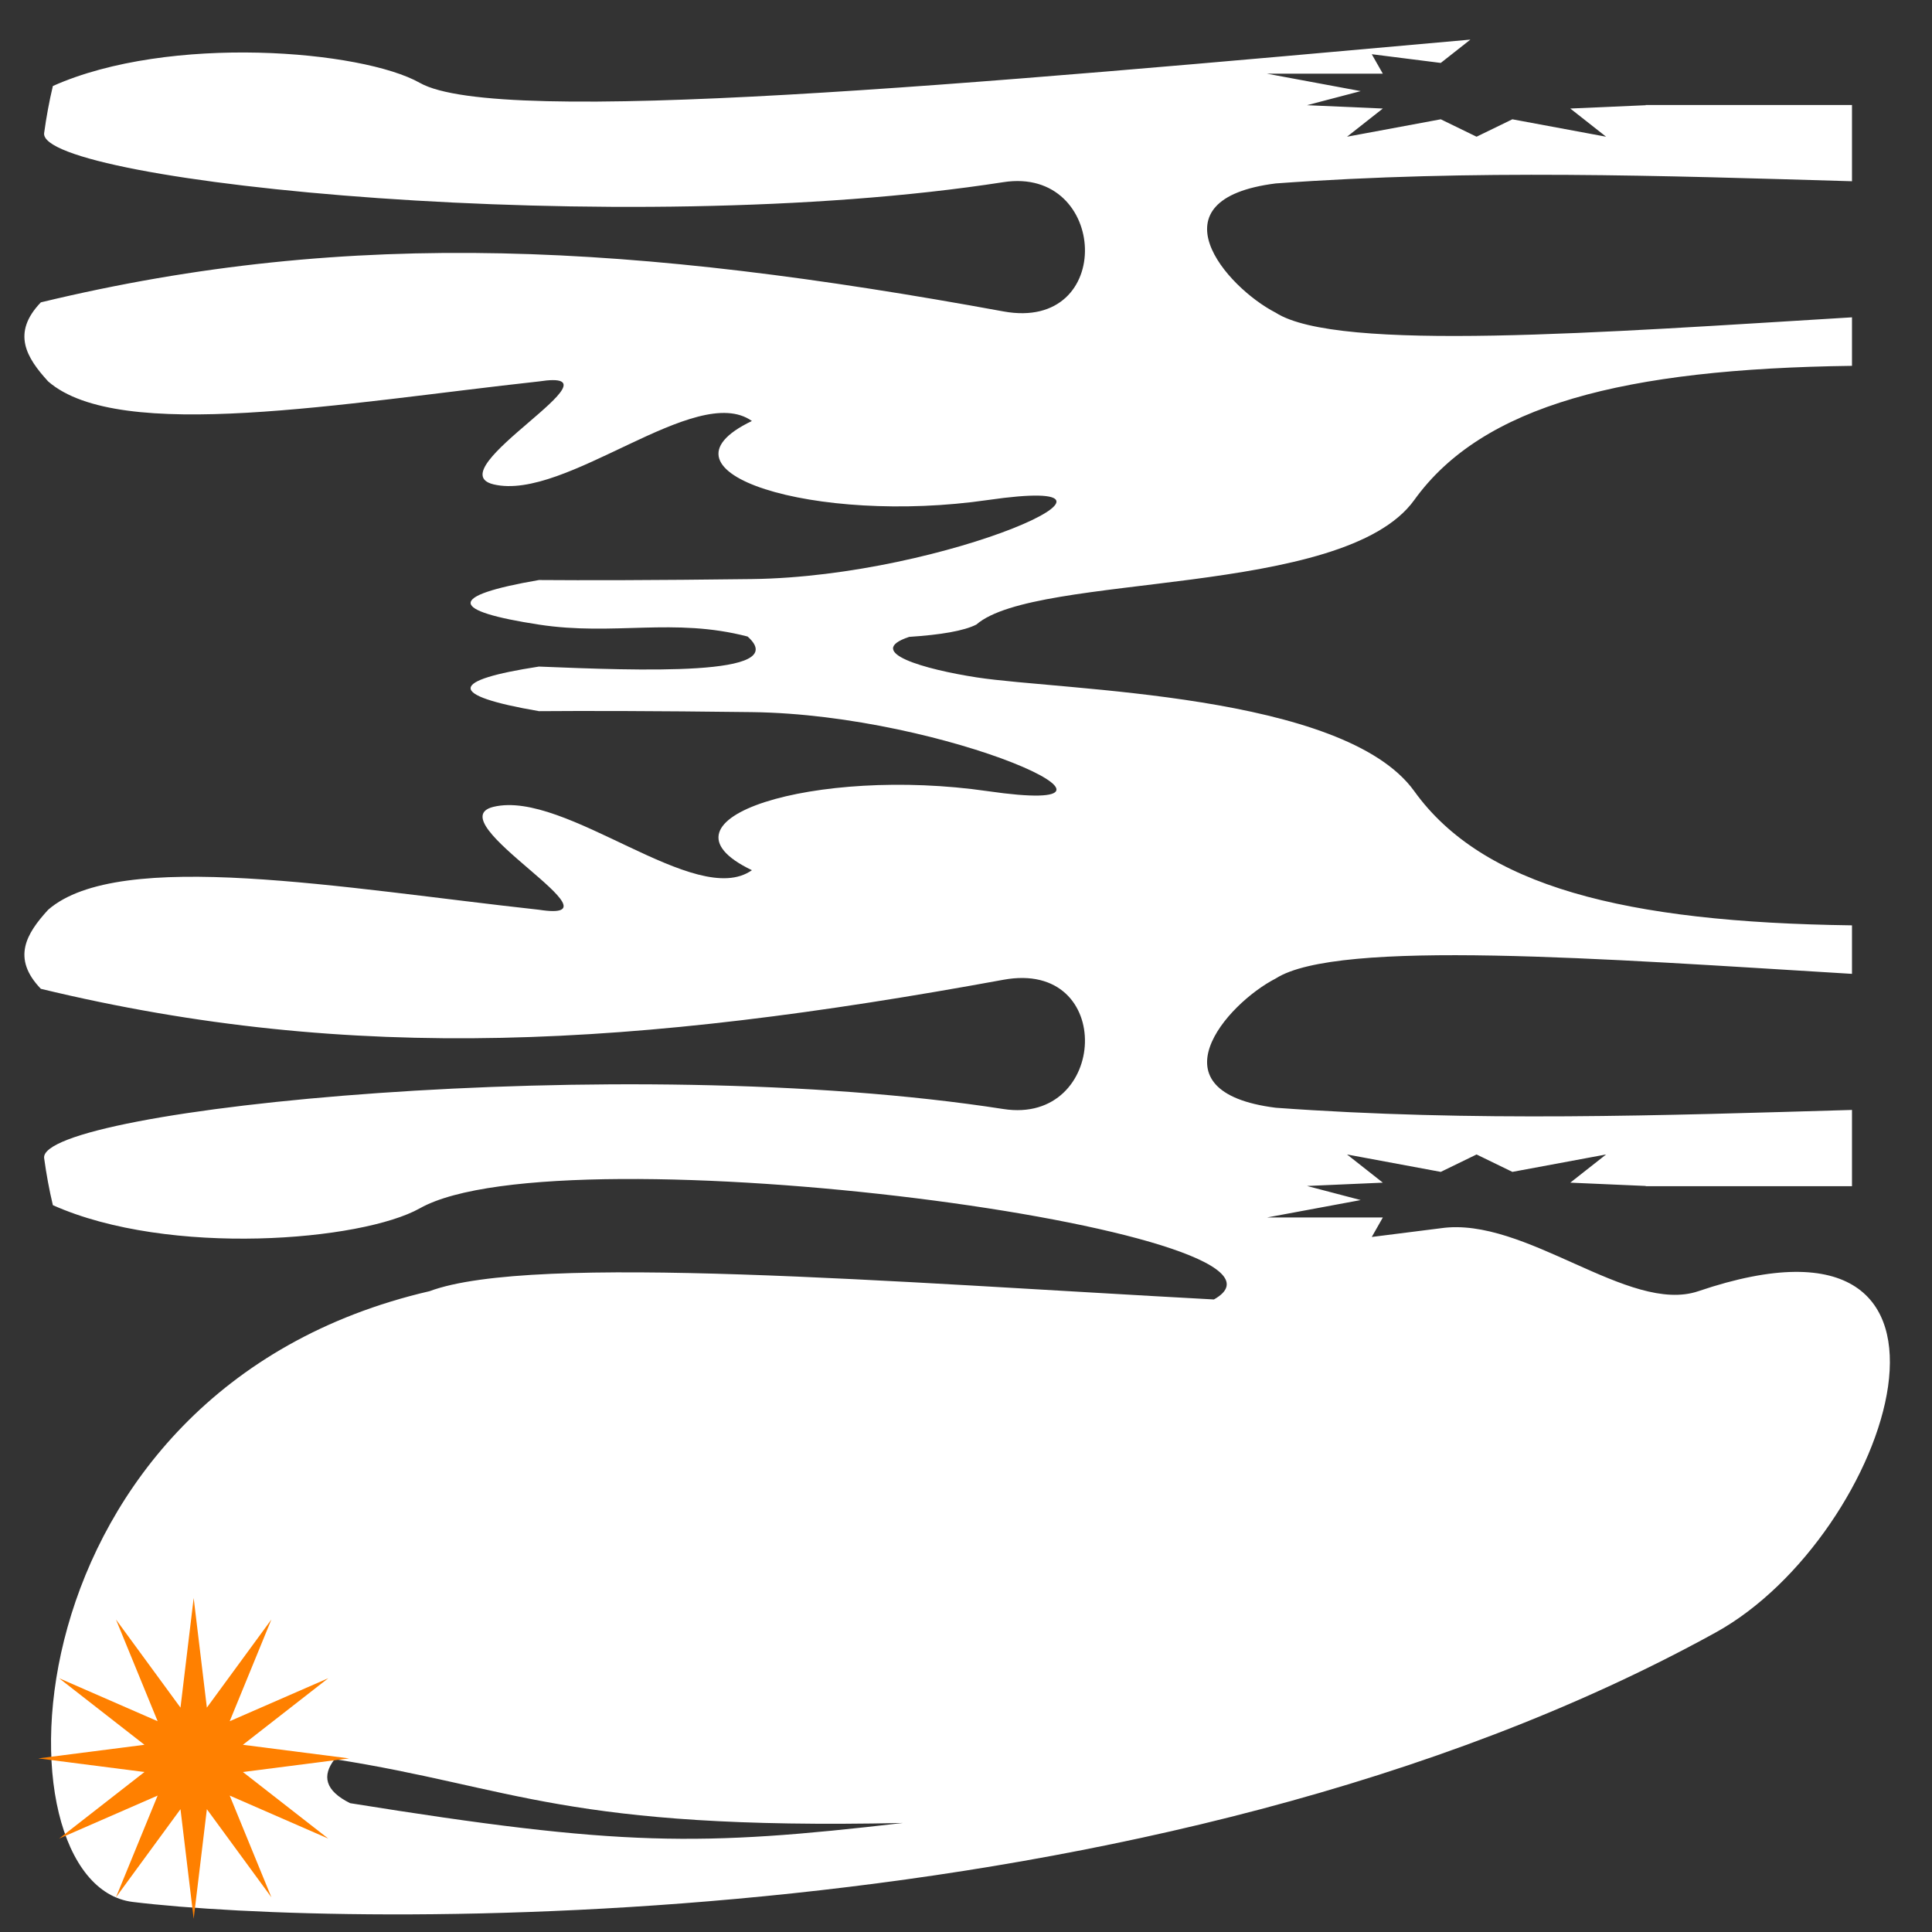
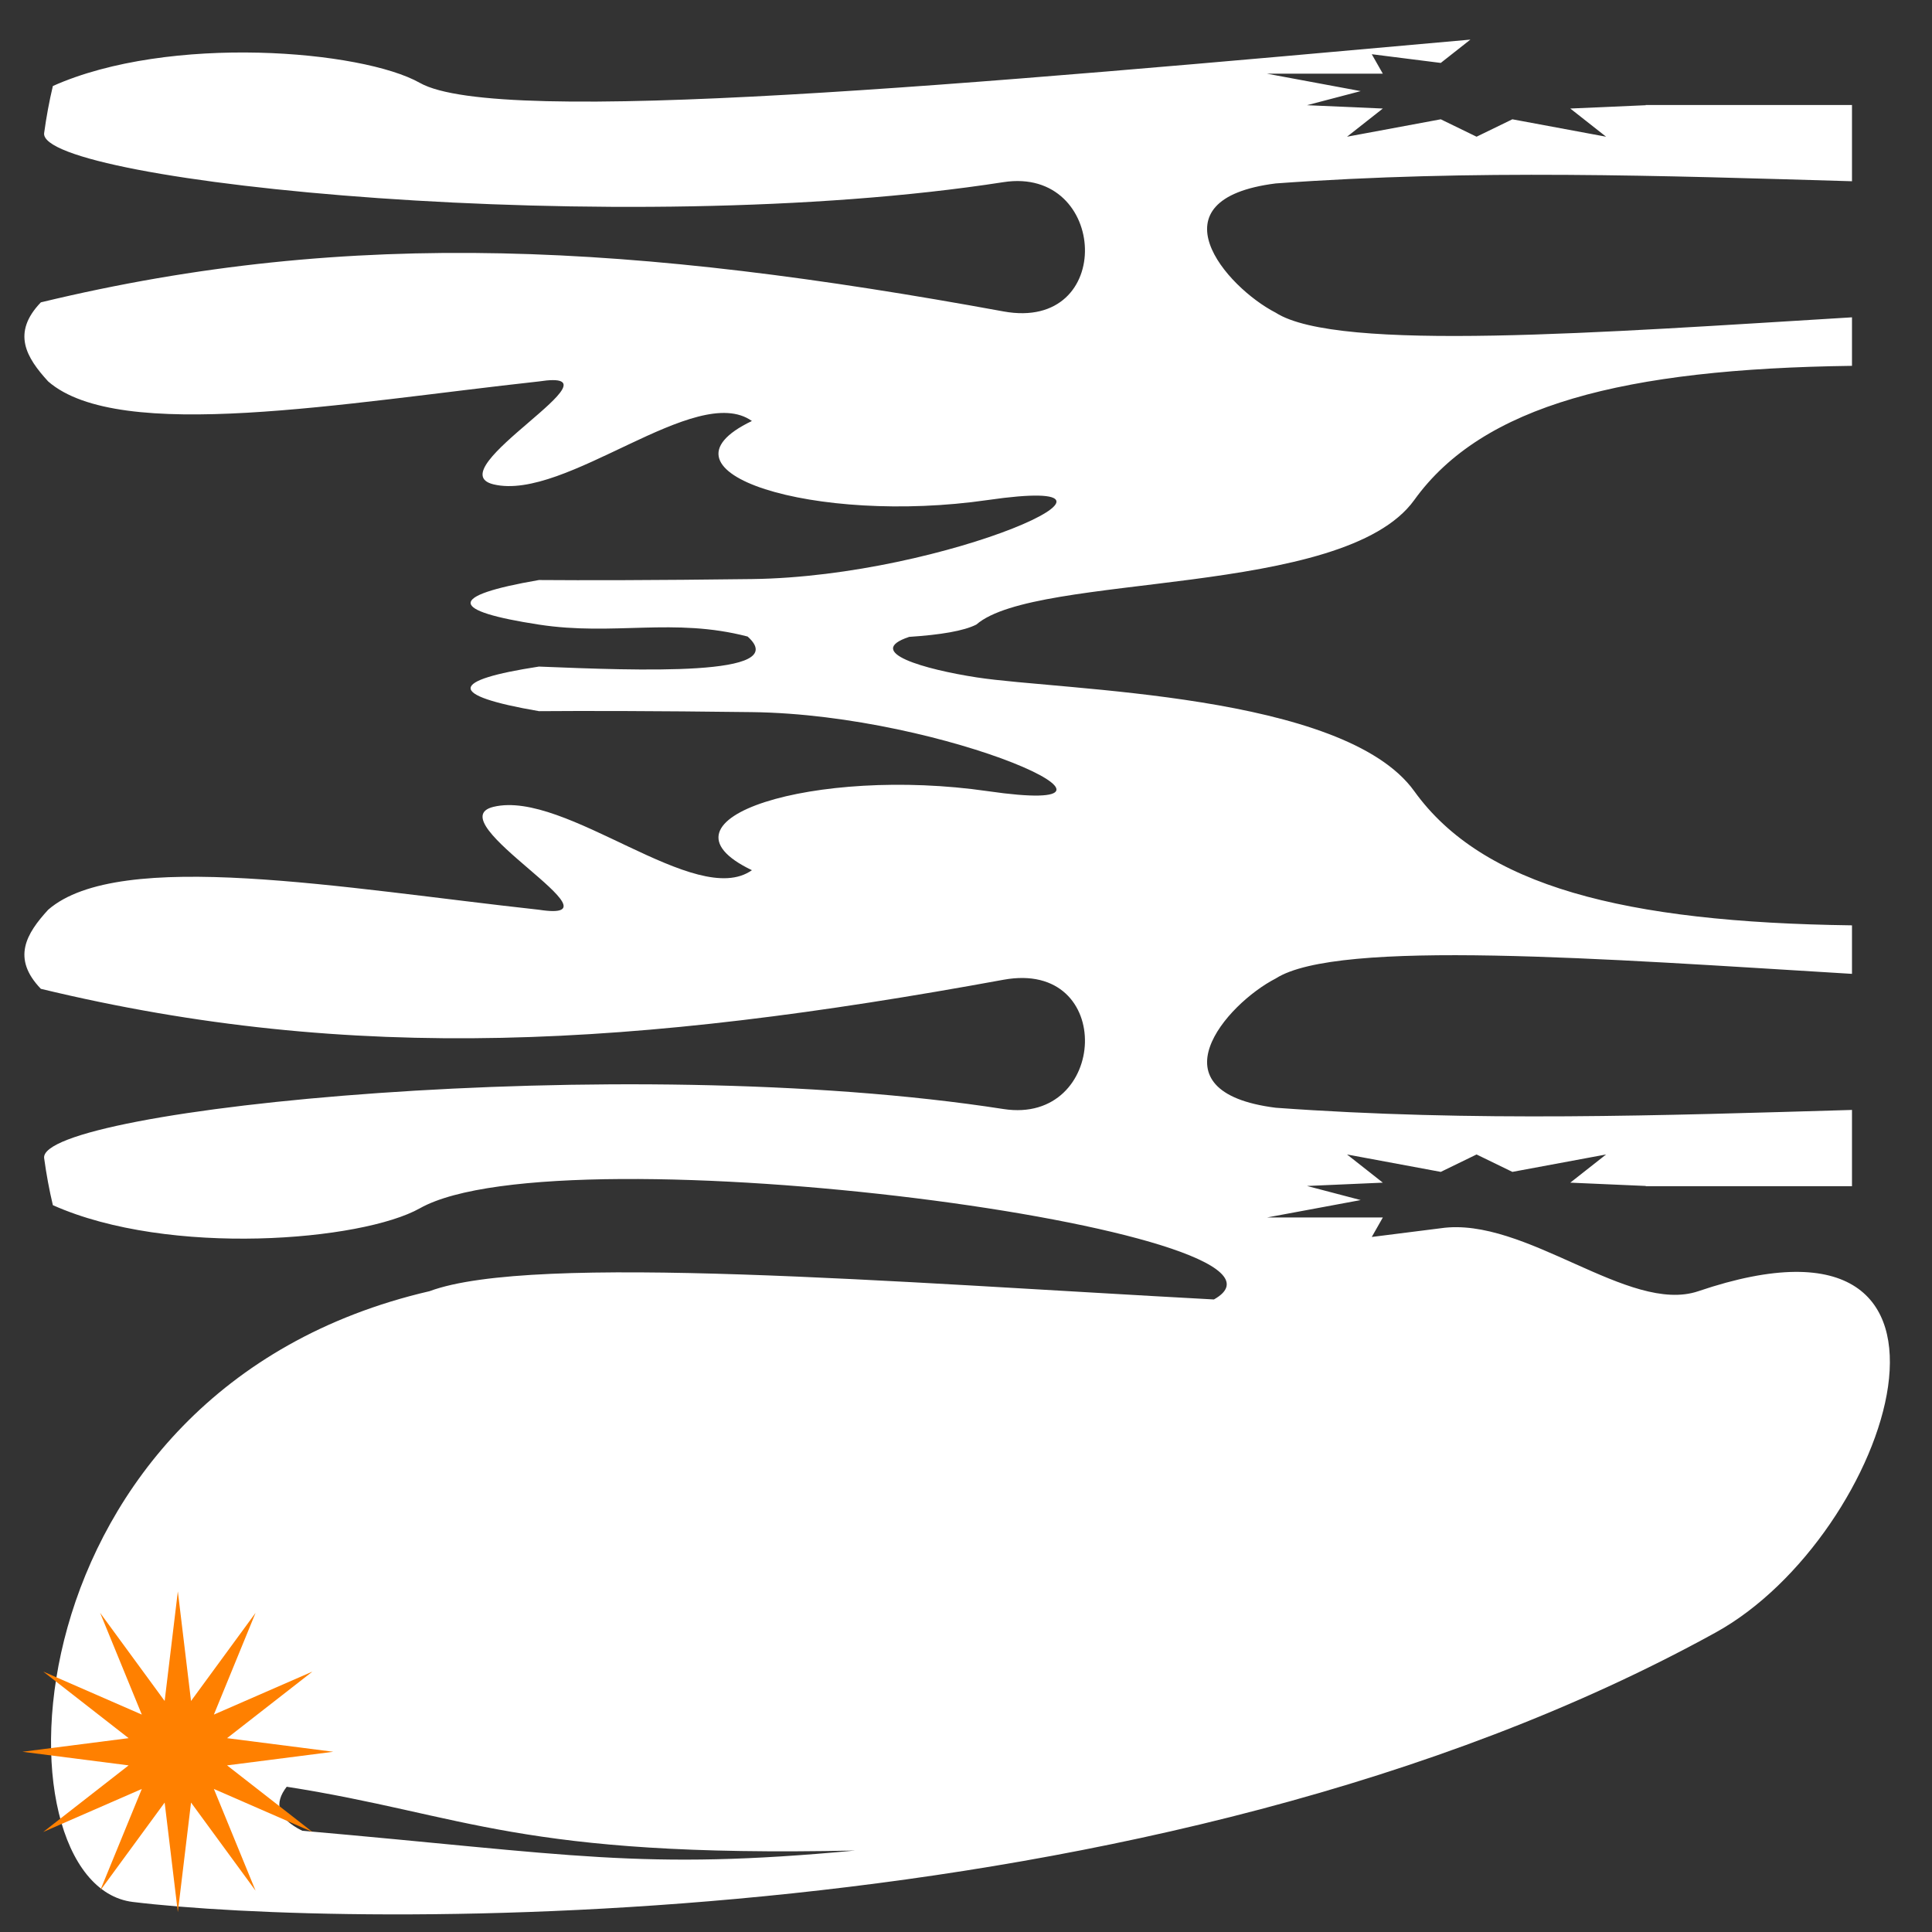
<svg xmlns="http://www.w3.org/2000/svg" width="100%" height="100%" viewBox="0 0 4096 4096" version="1.1" xml:space="preserve" style="fill-rule:evenodd;clip-rule:evenodd;stroke-linejoin:round;stroke-miterlimit:1.414;">
-   <path d="M4096,222.57L4096,222.57L4096,2514.84L4096,2514.84L4096,2737.41L4096,2737.41L4096,4096L3679.71,4096L390.036,4096L0,4096L0,2711.32L0,1372.71L0,0L4096,0L4096,222.57ZM3488.12,222.57L3489.92,223.042L3329.16,230.095L3405.06,289.846L3206.34,252.918L3130.44,289.846L3054.54,252.918L2855.82,289.846L2931.72,230.095L2770.96,223.042L2884.82,193.167L2686.1,156.238L2931.72,156.238L2908.27,114.951L3054.54,133.415L3117.35,83.97C2055.93,179.053 1056.66,269.965 890.203,175.759C767.839,106.508 359.302,71.916 112.082,182.348C104.375,214.665 98.276,247.892 93.594,281.921C79.281,385.935 1319.92,511.555 2127.37,386.181C2349.26,351.729 2366.23,703.96 2127.37,660.234C1348.38,517.633 749.841,480.944 86.62,641.013C24.191,705.883 55.703,758.008 102.134,808.681C253.393,940.288 728.406,854.02 1142.6,808.681C1335.59,778.971 923.478,997.334 1046.35,1026.89C1199.4,1063.71 1475.73,808.592 1594.11,892.539C1365.96,1001.89 1730.15,1112.83 2094.11,1060.11C2486.1,1003.32 2008.01,1222.48 1594.11,1227.67C1382.4,1230.33 1238.09,1230.44 1142.6,1229.7C945.595,1263.7 953.346,1295.11 1142.6,1324.21C1301.57,1348.67 1428.41,1308.6 1584.99,1349.51C1681.13,1435.07 1351.08,1421.61 1142.6,1413.2C953.346,1442.31 945.595,1473.72 1142.6,1507.72C1238.09,1506.98 1382.4,1507.09 1594.11,1509.75C2008.01,1514.94 2486.1,1734.1 2094.11,1677.31C1730.15,1624.59 1365.96,1735.53 1594.11,1844.88C1475.73,1928.82 1199.4,1673.71 1046.35,1710.53C923.478,1740.08 1335.59,1958.44 1142.6,1928.73C728.406,1883.39 253.393,1797.13 102.134,1928.73C55.703,1979.41 24.191,2031.53 86.62,2096.4C749.841,2256.47 1348.38,2219.78 2127.37,2077.18C2366.23,2033.46 2349.26,2385.68 2127.37,2351.23C1319.92,2225.86 79.281,2351.48 93.594,2455.49C98.276,2489.52 104.375,2522.75 112.082,2555.06C359.302,2665.49 767.696,2630.65 890.203,2561.65C1193.21,2391 2830.24,2611.01 2573.61,2754.97C1901.55,2718.83 1129.74,2655.73 910.714,2737.41C6.348,2947.03 -21.762,3995.3 281.458,4032.28C729.208,4086.89 2443.46,4119.6 3637.47,3460.96C4008.12,3256.51 4253.36,2515.91 3600.73,2737.41C3453.37,2787.43 3233.7,2577.88 3054.54,2603.99L2908.27,2622.46L2931.72,2581.17L2686.1,2581.17L2884.82,2544.24L2770.96,2514.37L2931.72,2507.32L2855.82,2447.57L3054.54,2484.49L3130.44,2447.57L3206.34,2484.49L3405.06,2447.57L3329.16,2507.32L3489.92,2514.37L3488.12,2514.84L3926.37,2514.84L3926.37,2353.16C3524.78,2364.82 3124.27,2379.05 2704.64,2348.52C2438.72,2315.02 2598.37,2129.19 2704.64,2074.47C2836.24,1989.97 3399.95,2032.81 3926.37,2064.66L3926.37,1961.81C3442.54,1955.44 3143,1878.55 2998.34,1677.31C2848.47,1468.83 2254.43,1464.45 2070.7,1436.13C1961.25,1419.26 1829.89,1382.69 1927.58,1350.22C1994.22,1345.87 2043.35,1337.58 2069.8,1324.21C2198.03,1212.81 2848.47,1268.59 2998.34,1060.11C3143,858.863 3442.54,781.97 3926.37,775.603L3926.37,672.755C3399.95,704.603 2836.24,747.442 2704.64,662.942C2598.37,608.227 2438.72,422.391 2704.64,388.889C3124.27,358.365 3524.78,372.588 3926.37,384.25L3926.37,222.57L3488.12,222.57ZM1914.33,3864.85C1199.76,3880.19 1090.16,3789.23 709.414,3729.61C682.328,3764.69 688.693,3796.26 742.277,3822.88C1317.79,3915.28 1482.01,3914.84 1914.33,3864.85Z" style="fill:rgb(51,51,51);" />
-   <path d="M410.606,3387.91L438.567,3620.28L575.377,3433.46L486.996,3649.13L695.997,3557.93L514.957,3699.1L740.148,3727.95L514.957,3756.81L695.997,3897.98L486.996,3806.78L575.377,4022.44L438.567,3835.63L410.606,4068L382.645,3835.63L245.835,4022.44L334.216,3806.78L125.215,3897.98L306.255,3756.81L81.064,3727.95L306.255,3699.1L125.215,3557.93L334.216,3649.13L245.835,3433.46L382.645,3620.28L410.606,3387.91Z" style="fill:rgb(255,128,0);" />
-   <ellipse cx="1906.56" cy="3198.45" rx="236.138" ry="189.451" style="fill:none;" />
+   <path d="M4096,222.57L4096,4096L3679.71,4096L390.036,4096L0,4096L0,2711.32L0,1372.71L0,0L4096,0L4096,222.57ZM3488.12,222.57L3489.92,223.042L3329.16,230.095L3405.06,289.846L3206.34,252.918L3130.44,289.846L3054.54,252.918L2855.82,289.846L2931.72,230.095L2770.96,223.042L2884.82,193.167L2686.1,156.238L2931.72,156.238L2908.27,114.951L3054.54,133.415L3117.35,83.97C2055.93,179.053 1056.66,269.965 890.203,175.759C767.839,106.508 359.302,71.916 112.082,182.348C104.375,214.665 98.276,247.892 93.594,281.921C79.281,385.935 1319.92,511.555 2127.37,386.181C2349.26,351.729 2366.23,703.96 2127.37,660.234C1348.38,517.633 749.841,480.944 86.62,641.013C24.191,705.883 55.703,758.008 102.134,808.681C253.393,940.288 728.406,854.02 1142.6,808.681C1335.59,778.971 923.478,997.334 1046.35,1026.89C1199.4,1063.71 1475.73,808.592 1594.11,892.539C1365.96,1001.89 1730.15,1112.83 2094.11,1060.11C2486.1,1003.32 2008.01,1222.48 1594.11,1227.67C1382.4,1230.33 1238.09,1230.44 1142.6,1229.7C945.595,1263.7 953.346,1295.11 1142.6,1324.21C1301.57,1348.67 1428.41,1308.6 1584.99,1349.51C1681.13,1435.07 1351.08,1421.61 1142.6,1413.2C953.346,1442.31 945.595,1473.72 1142.6,1507.72C1238.09,1506.98 1382.4,1507.09 1594.11,1509.75C2008.01,1514.94 2486.1,1734.1 2094.11,1677.31C1730.15,1624.59 1365.96,1735.53 1594.11,1844.88C1475.73,1928.82 1199.4,1673.71 1046.35,1710.53C923.478,1740.08 1335.59,1958.44 1142.6,1928.73C728.406,1883.39 253.393,1797.13 102.134,1928.73C55.703,1979.41 24.191,2031.53 86.62,2096.4C749.841,2256.47 1348.38,2219.78 2127.37,2077.18C2366.23,2033.46 2349.26,2385.68 2127.37,2351.23C1319.92,2225.86 79.281,2351.48 93.594,2455.49C98.276,2489.52 104.375,2522.75 112.082,2555.06C359.302,2665.49 767.696,2630.65 890.203,2561.65C1193.21,2391 2830.24,2611.01 2573.61,2754.97C1901.55,2718.83 1129.74,2655.73 910.714,2737.41C6.348,2947.03 -21.762,3995.3 281.458,4032.28C729.208,4086.89 2443.46,4119.6 3637.47,3460.96C4008.12,3256.51 4253.36,2515.91 3600.73,2737.41C3453.37,2787.43 3233.7,2577.88 3054.54,2603.99L2908.27,2622.46L2931.72,2581.17L2686.1,2581.17L2884.82,2544.24L2770.96,2514.37L2931.72,2507.32L2855.82,2447.57L3054.54,2484.49L3130.44,2447.57L3206.34,2484.49L3405.06,2447.57L3329.16,2507.32L3489.92,2514.37L3488.12,2514.84L3926.37,2514.84L3926.37,2353.16C3524.78,2364.82 3124.27,2379.05 2704.64,2348.52C2438.72,2315.02 2598.37,2129.19 2704.64,2074.47C2836.24,1989.97 3399.95,2032.81 3926.37,2064.66L3926.37,1961.81C3442.54,1955.44 3143,1878.55 2998.34,1677.31C2848.47,1468.83 2254.43,1464.45 2070.7,1436.13C1961.25,1419.26 1829.89,1382.69 1927.58,1350.22C1994.22,1345.87 2043.35,1337.58 2069.8,1324.21C2198.03,1212.81 2848.47,1268.59 2998.34,1060.11C3143,858.863 3442.54,781.97 3926.37,775.603L3926.37,672.755C3399.95,704.603 2836.24,747.442 2704.64,662.942C2598.37,608.227 2438.72,422.391 2704.64,388.889C3124.27,358.365 3524.78,372.588 3926.37,384.25L3926.37,222.57L3488.12,222.57ZM1812.79,3923.29C1098.22,3938.63 988.616,3847.67 607.87,3788.05C580.784,3823.13 587.149,3854.7 640.733,3881.32C1213.79,3931.5 1357.74,3965.96 1812.79,3923.29Z" style="fill:rgb(51,51,51);" />
+   <path d="M377.046,3373.85L405.007,3606.22L541.817,3419.39L453.436,3635.07L662.437,3543.87L481.397,3685.03L706.588,3713.89L481.397,3742.74L662.437,3883.91L453.436,3792.72L541.817,4008.38L405.007,3821.57L377.046,4053.93L349.085,3821.57L212.275,4008.38L300.656,3792.72L91.655,3883.91L272.695,3742.74L47.504,3713.89L272.695,3685.03L91.655,3543.87L300.656,3635.07L212.275,3419.39L349.085,3606.22L377.046,3373.85Z" style="fill:rgb(255,128,0);" />
</svg>
